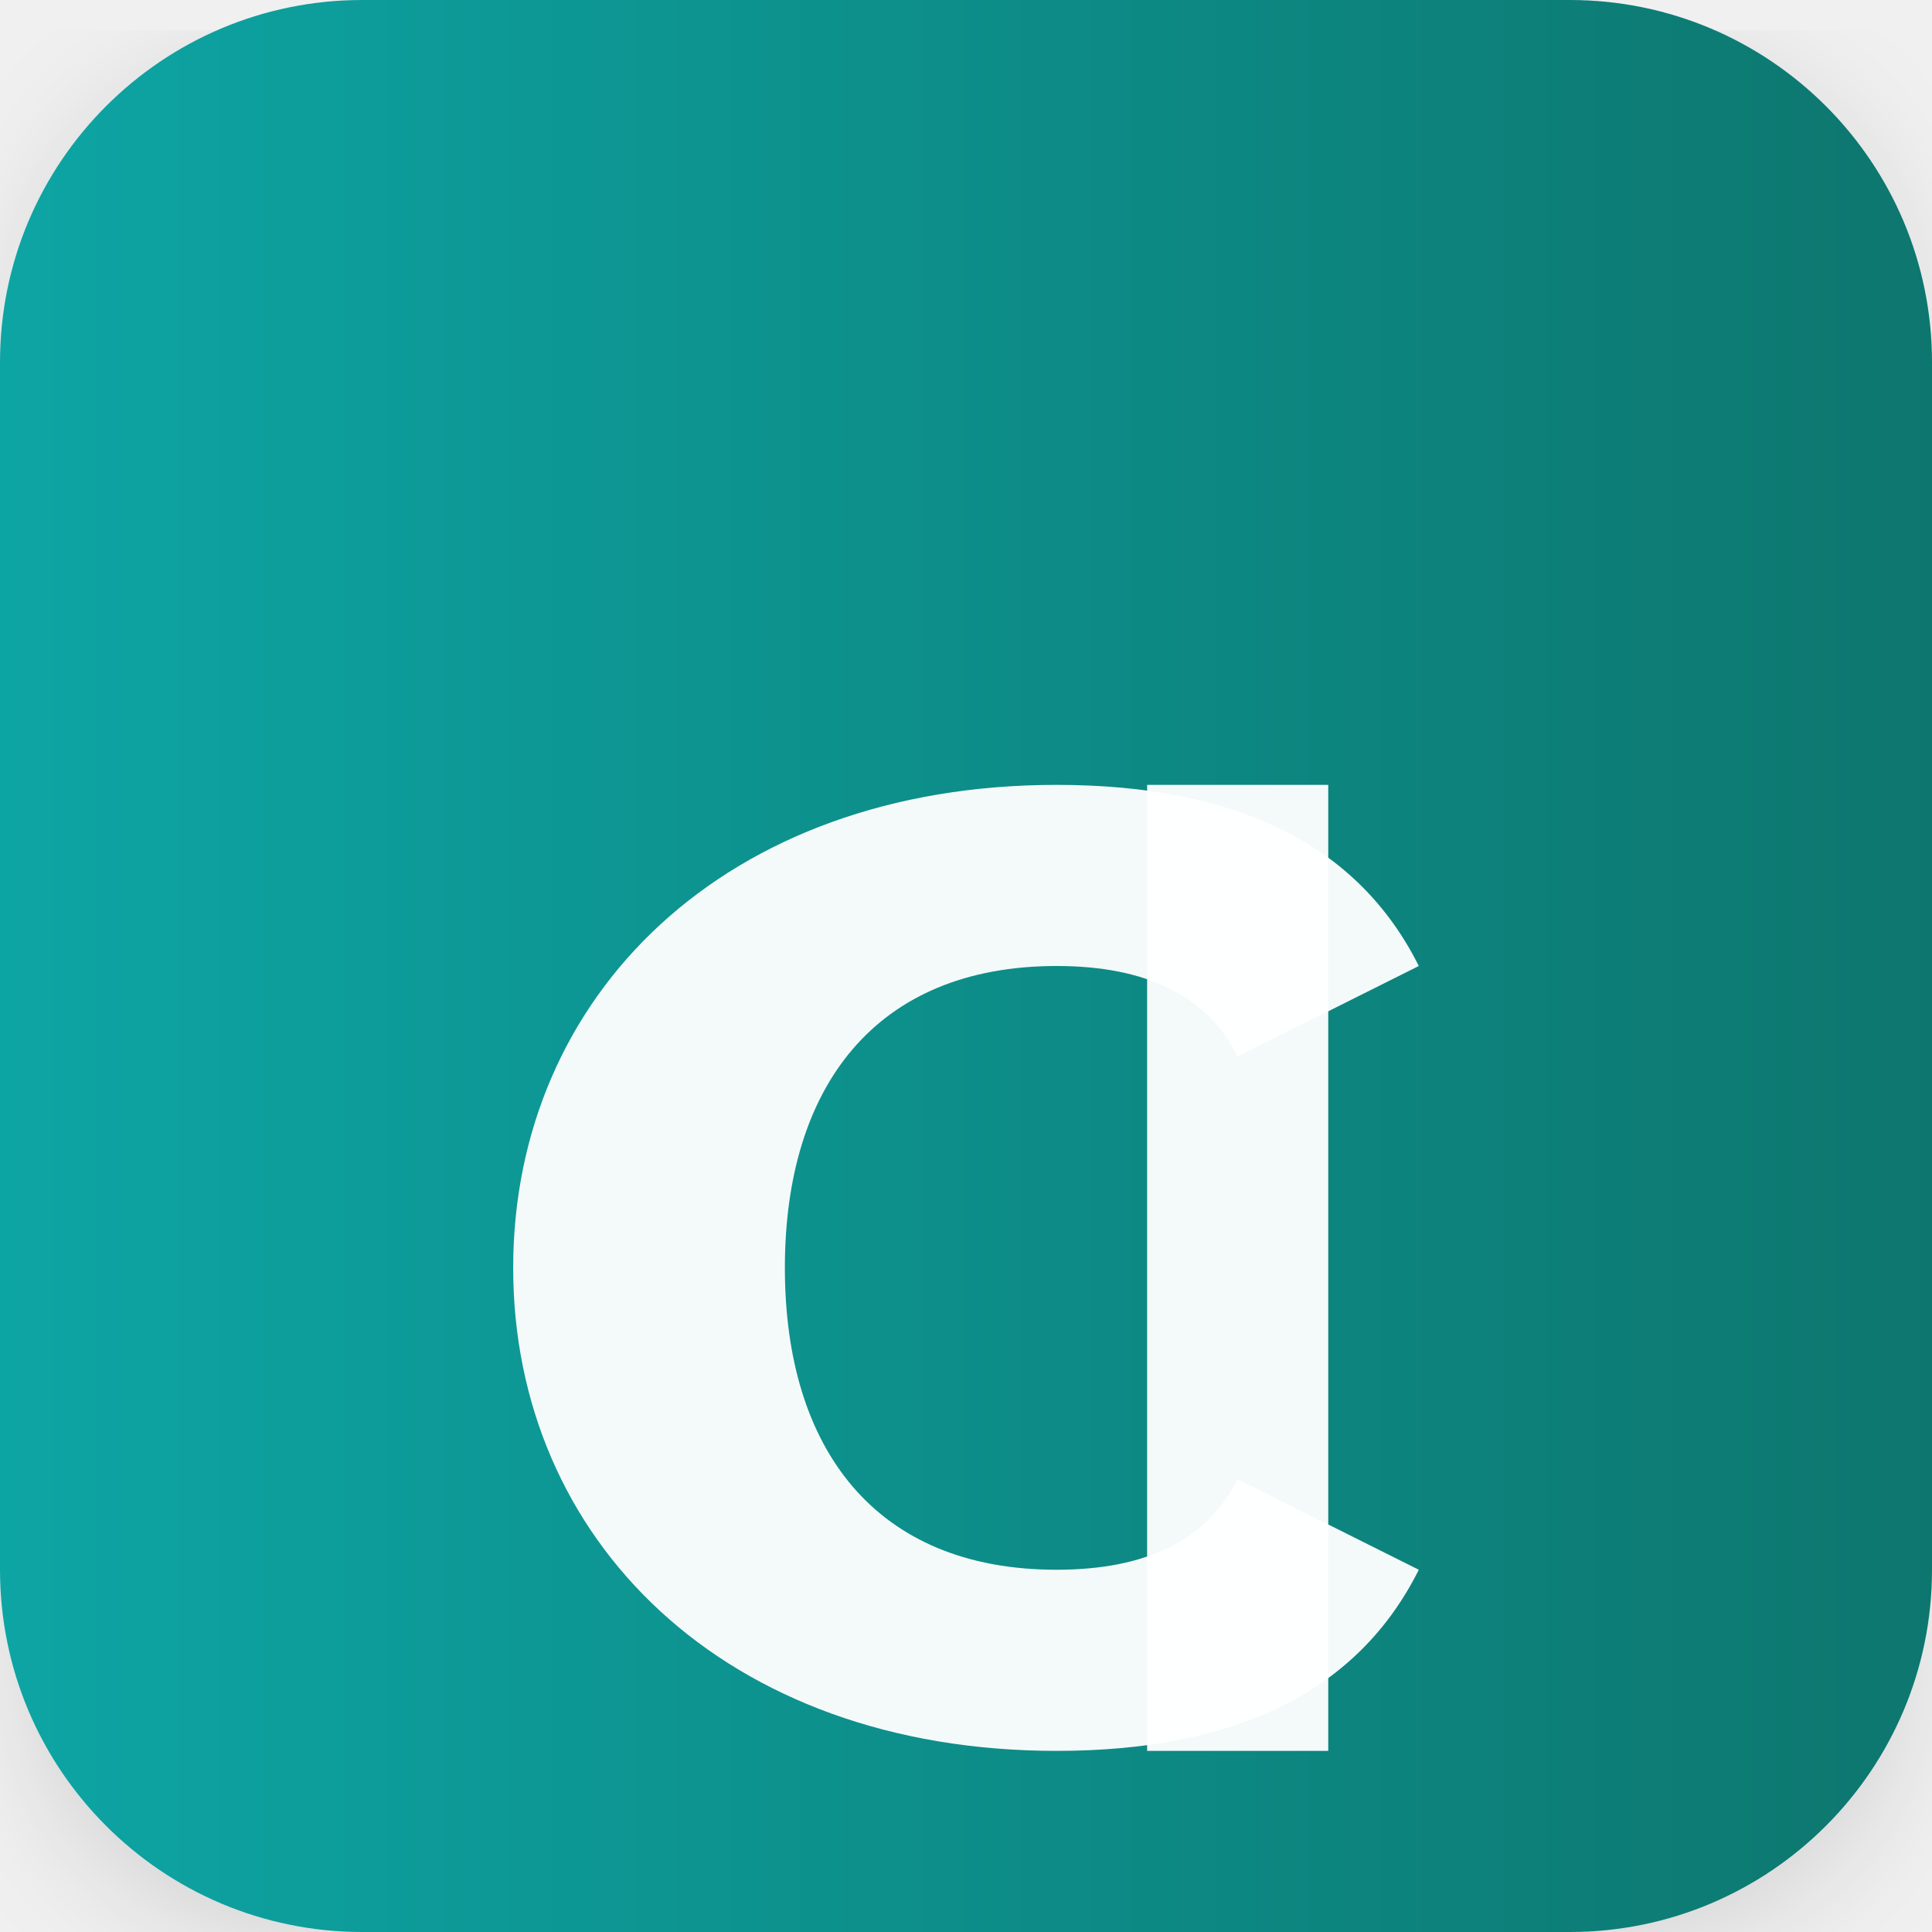
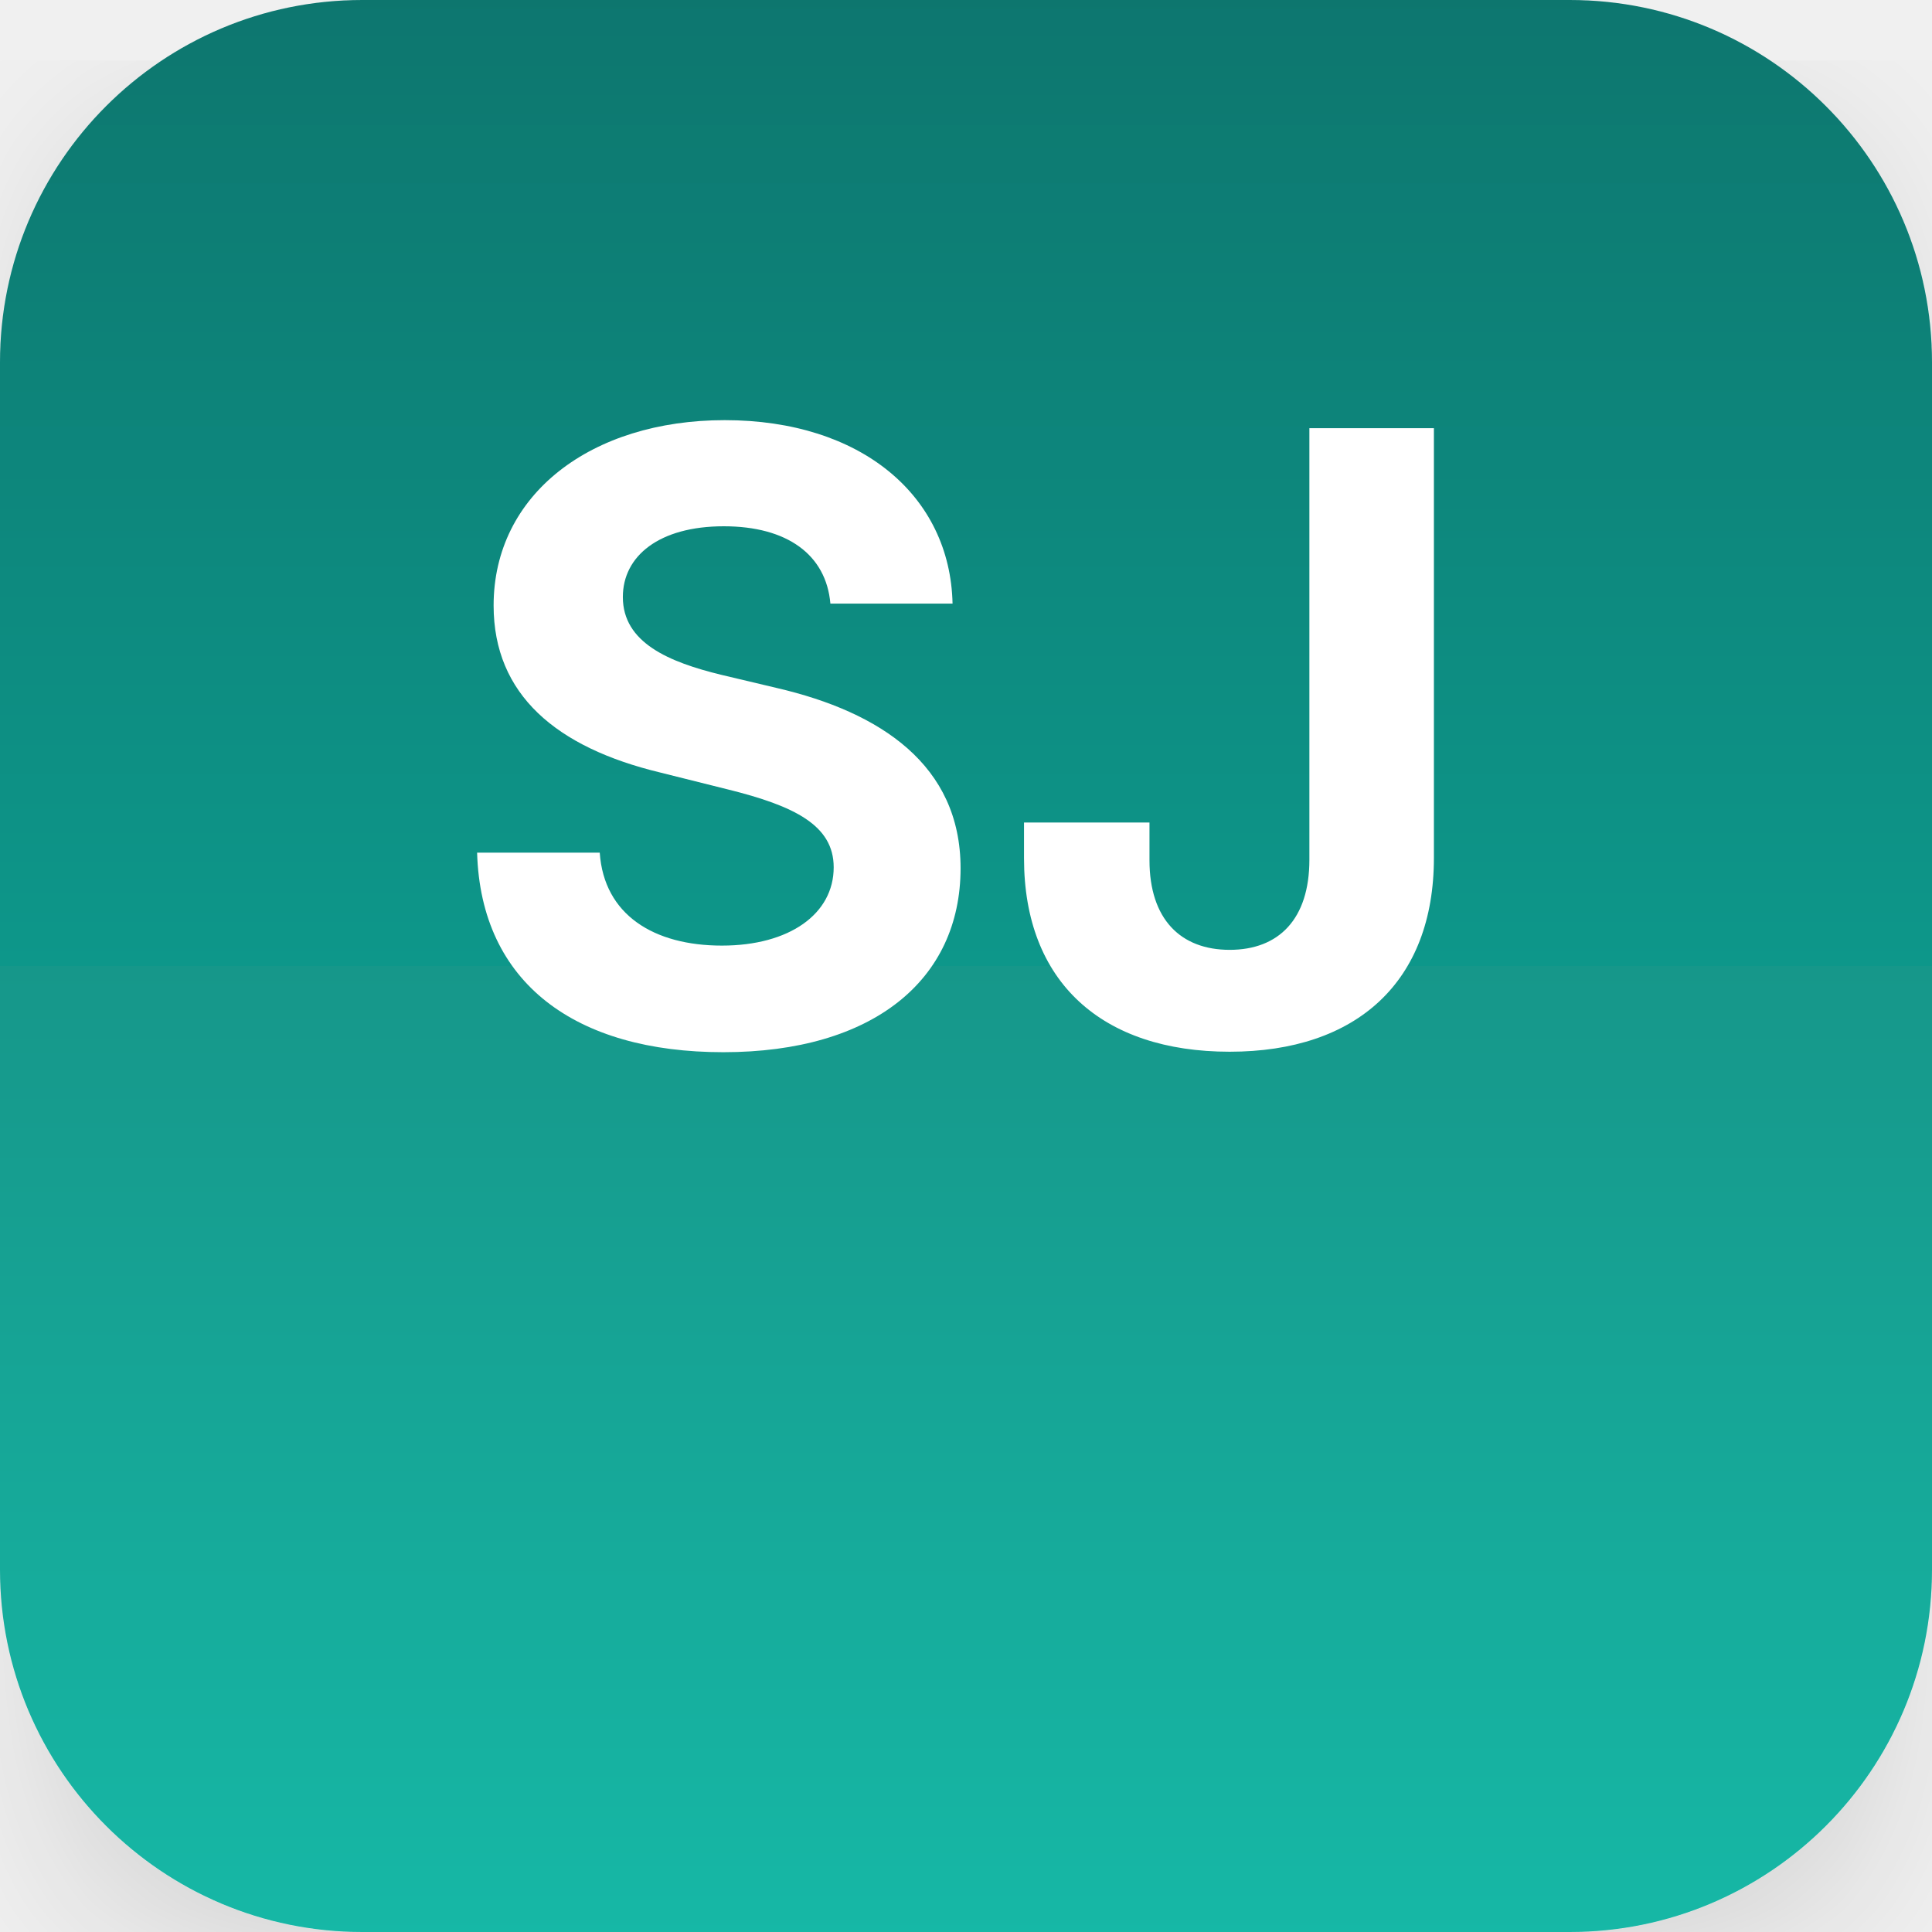
<svg xmlns="http://www.w3.org/2000/svg" viewBox="0 0 64 64" width="64" height="64" role="img" aria-label="SJ logo">
  <defs>
-     <linearGradient id="g" x1="0" x2="1">
-       <stop offset="0%" stop-color="#0ea5a4" />
-       <stop offset="100%" stop-color="#0f766e" />
+     <linearGradient id="sj-grad" x1="0" x2="0" y1="0" y2="1">
+       <stop offset="0%" stop-color="#0f766e" />
+       <stop offset="100%" stop-color="#14b8a6" />
    </linearGradient>
-     <filter id="s" x="-20%" y="-20%" width="140%" height="140%">
-       <feDropShadow dx="0" dy="1" stdDeviation="2" flood-color="#000" flood-opacity="0.12" />
+     <filter id="sj-shadow" x="-30%" y="-30%" width="160%" height="160%">
+       <feDropShadow dx="0" dy="2" stdDeviation="3" flood-color="#000" flood-opacity="0.12" />
    </filter>
  </defs>
-   <rect width="64" height="64" rx="12" fill="url(#g)" filter="url(#s)" />
-   <g transform="translate(10,10) scale(1)">
-     <path d="M7 32c0-9 7-16 18-16 6 0 10 2 12 6l-6 3c-1-2-3-3-6-3-6 0-9 4-9 10 0 6 3 10 9 10 3 0 5-1 6-3l6 3c-2 4-6 6-12 6-11 0-18-7-18-16z" fill="#ffffff" opacity="0.95" />
-     <path d="M40 16v32h-6V16h6z" fill="#ffffff" opacity="0.95" transform="translate(-6,0)" />
-   </g>
+   <rect width="64" height="64" rx="12" fill="url(#sj-grad)" filter="url(#sj-shadow)" />
+   <text x="50%" y="54%" text-anchor="middle" font-family="Inter, Arial, sans-serif" font-size="28" font-weight="700" fill="#ffffff">SJ</text>
</svg>
